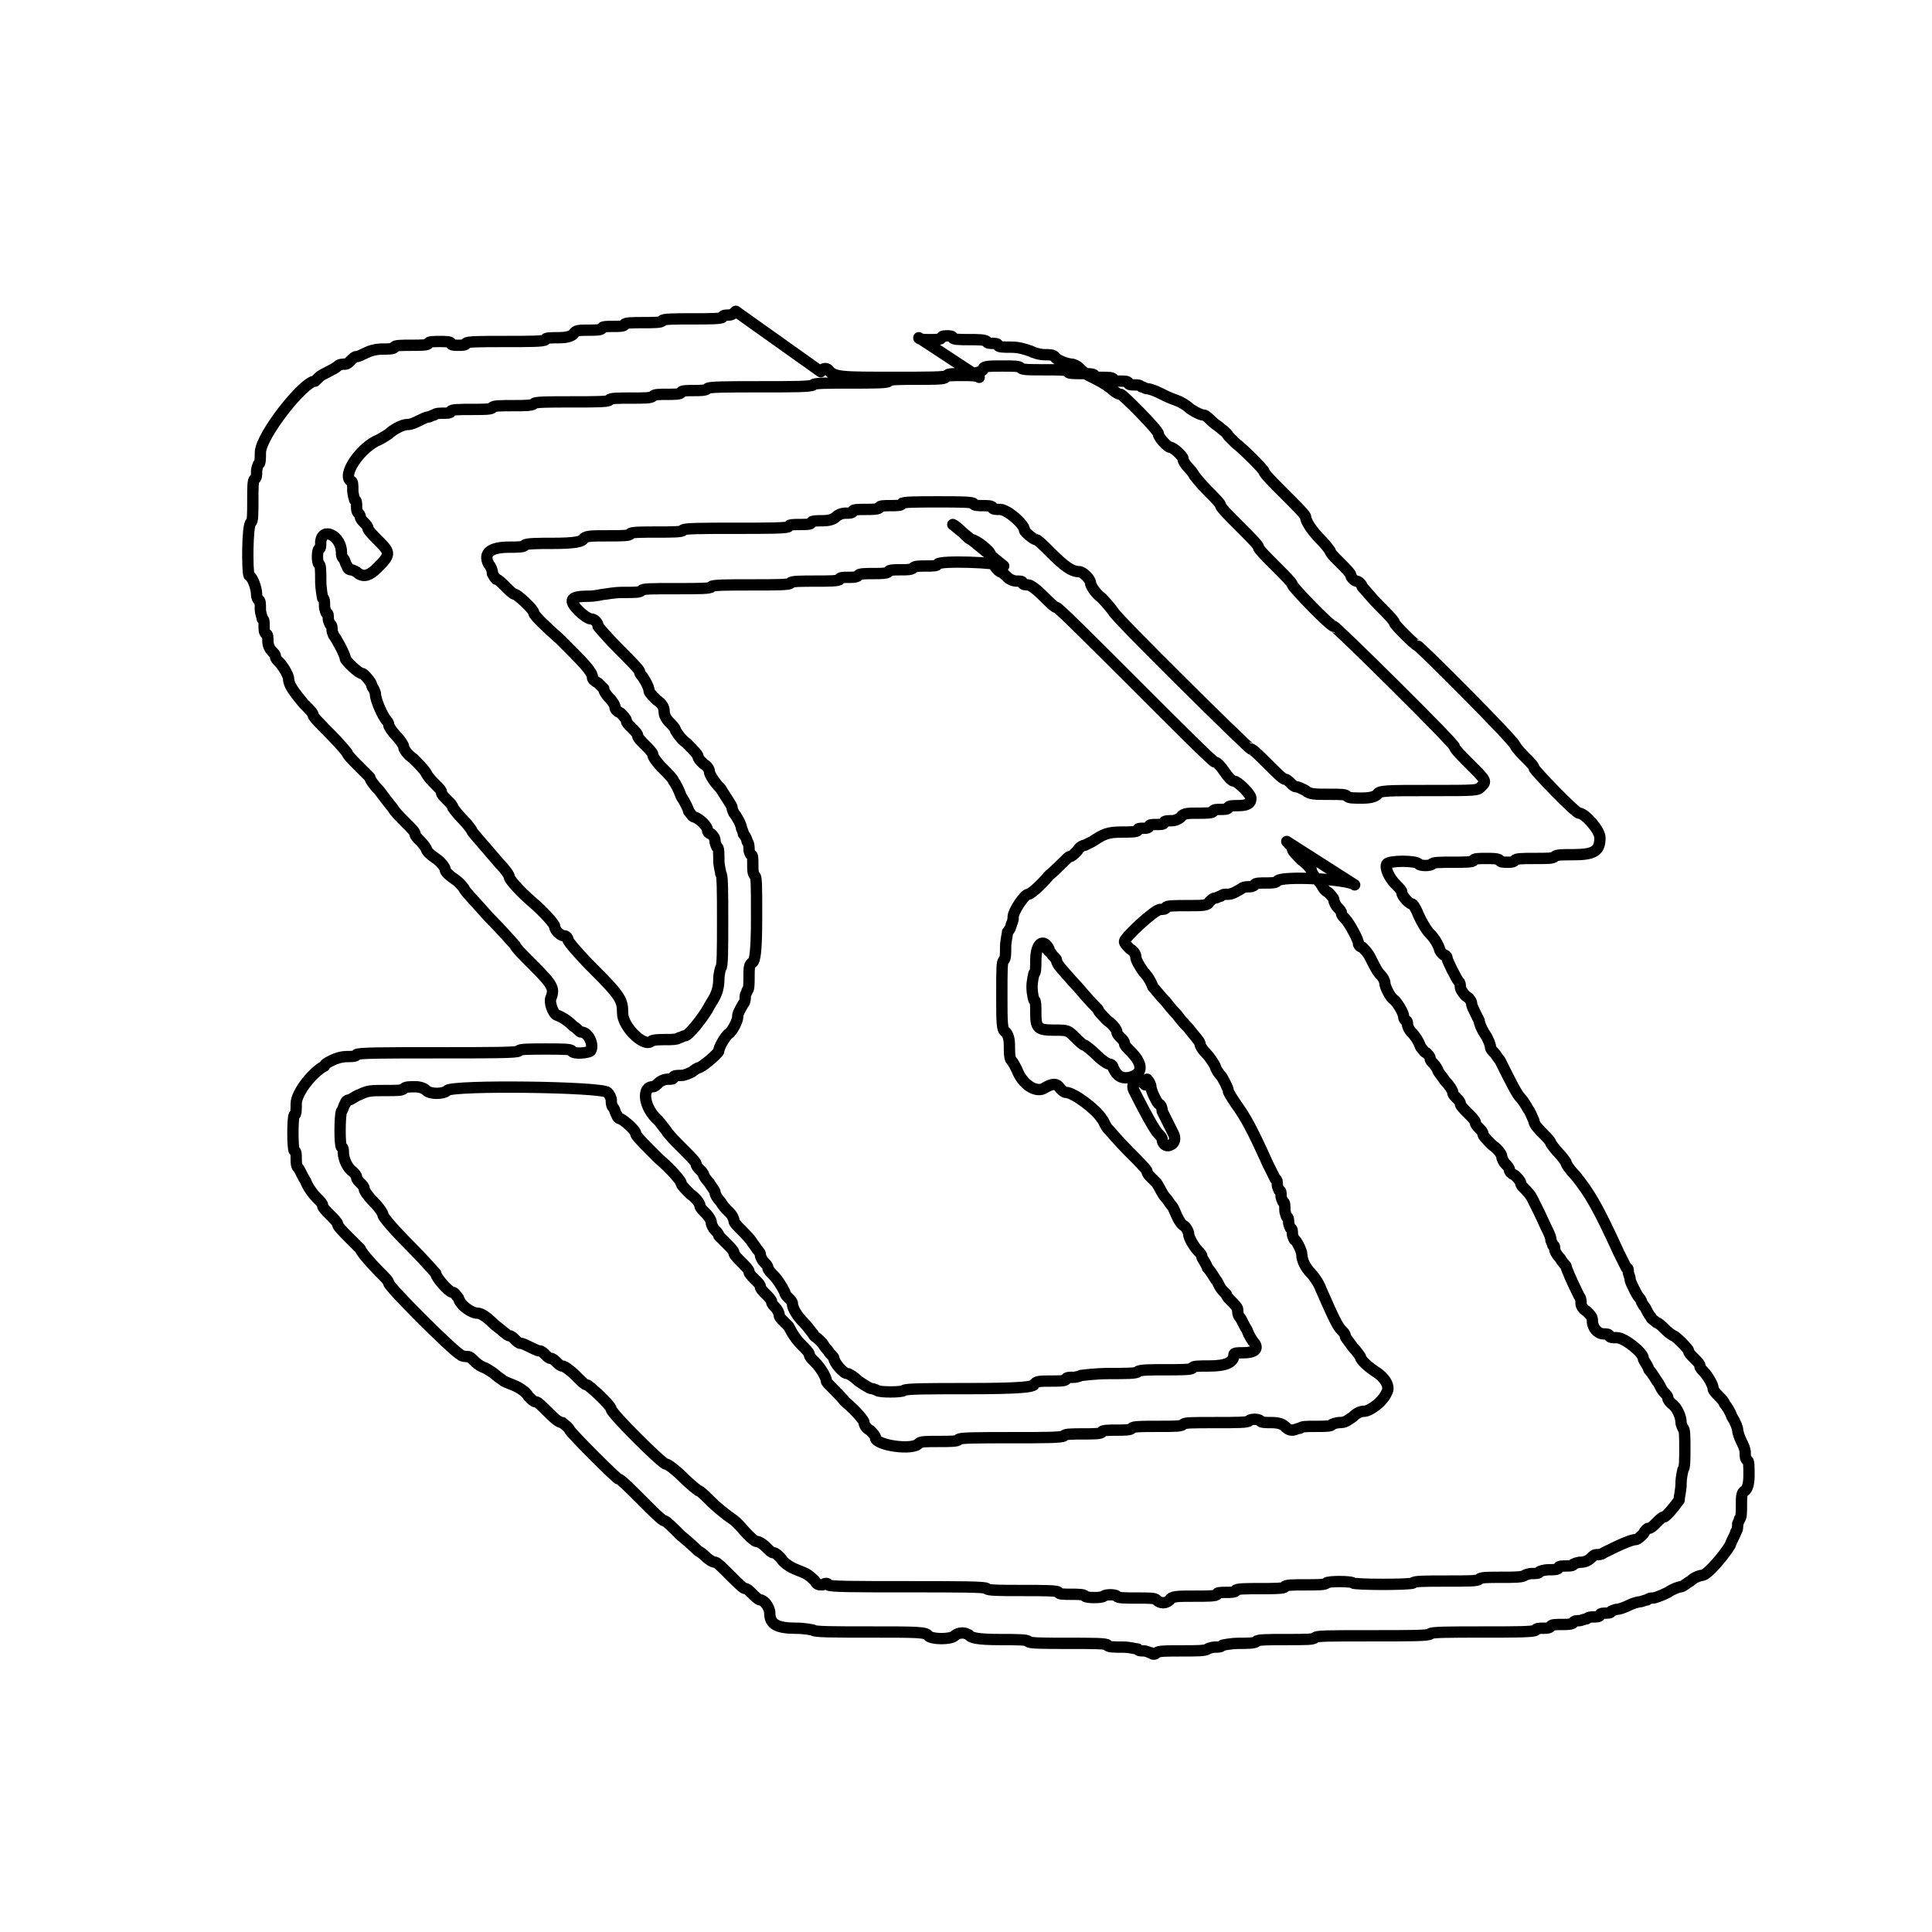
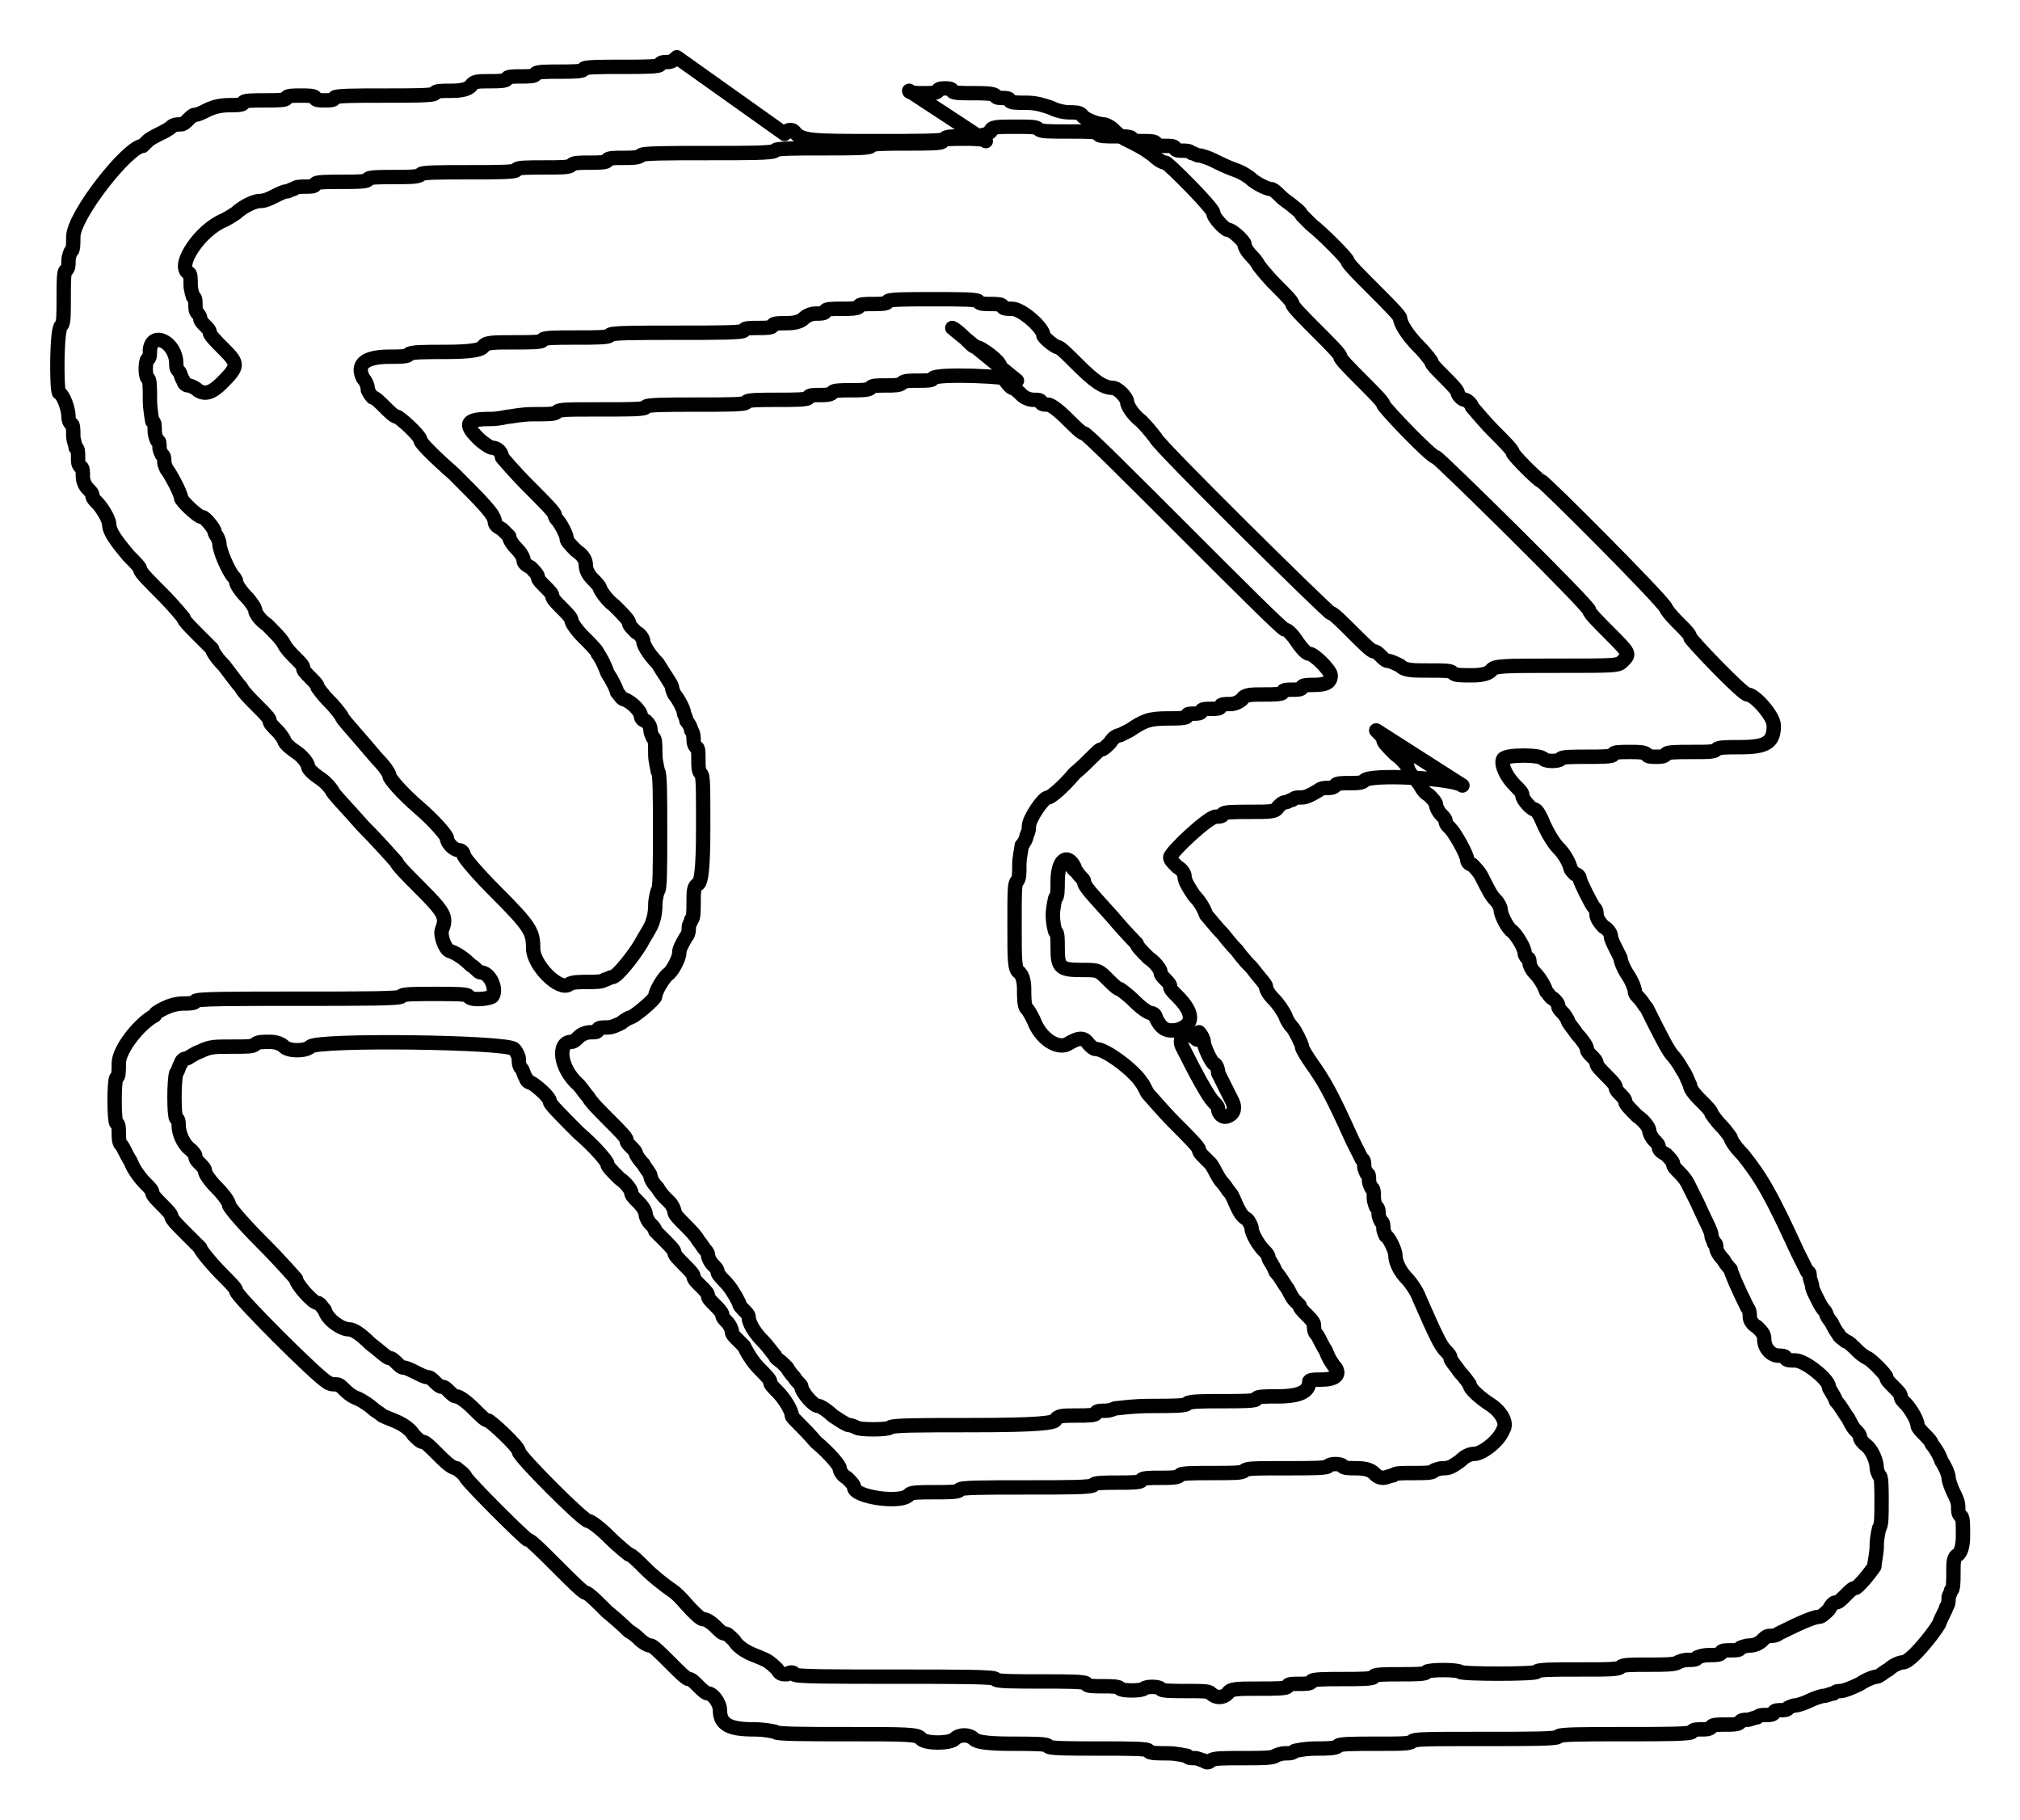
- <svg xmlns="http://www.w3.org/2000/svg" viewBox="0 0 1024 1024" width="1024" height="1024">
+ <svg xmlns="http://www.w3.org/2000/svg" viewBox="107.4 141.1 843.4 759.5" width="843.4" height="759.5">
  <path d="M390 165c-1 1 -2 2 -4 2 -1 0 -3 0 -3 1 0 1 -7 1 -16 1 -9 0 -16 0 -16 1 0 1 -5 1 -10 1 -5 0 -10 0 -10 1 0 1 -3 1 -6 1 -3 0 -6 0 -6 1 0 1 -4 1 -7 1 -5 0 -7 0 -8 2 -1 1 -3 2 -8 2 -4 0 -7 0 -7 1 0 1 -9 1 -21 1 -13 0 -21 0 -21 1 0 1 -2 1 -4 1 -2 0 -4 0 -4 -1 0 -1 -3 -1 -6 -1 -3 0 -6 0 -6 1 0 1 -4 1 -9 1 -5 0 -9 0 -9 1 0 1 -3 1 -6 1 -4 0 -7 1 -9 2 -2 1 -4 2 -5 2 -1 0 -2 1 -3 2 -1 1 -2 2 -3 2 -1 0 -3 0 -4 1 -1 1 -3 2 -5 3 -2 1 -4 2 -5 3 -1 1 -2 2 -2 2 -6 0 -29 29 -29 38 0 3 0 6 -1 6 0 0 -1 2 -1 4 0 2 0 3 -1 4 -1 0 -1 5 -1 11 0 8 0 11 -1 12 -2 1 -2 26 -1 28 2 1 4 7 4 10 0 2 1 3 1 3 1 0 1 2 1 5 0 2 1 4 1 5 1 0 1 2 1 4 0 2 0 3 1 4 1 0 1 2 1 4 0 2 1 4 2 5 1 1 2 2 2 3 0 1 1 2 2 3 2 2 5 7 5 9 0 3 3 7 8 13 3 3 5 5 5 6 0 1 4 5 9 10 5 5 9 10 9 10 0 1 3 4 6 7 3 3 6 6 6 6 0 1 2 4 5 7 3 4 6 8 7 9 1 2 4 5 7 8 3 3 5 5 5 6 0 1 1 2 3 4 2 2 3 4 3 4 0 1 2 3 5 5 3 2 5 5 5 6 0 1 2 3 5 5 3 2 5 5 5 5 0 1 6 7 13 15 7 7 13 14 14 15 0 1 5 6 10 11 10 10 11 12 9 17 -1 2 1 8 3 9 3 1 6 3 9 6 2 1 3 3 4 3 4 0 7 7 5 10 -1 1 -9 2 -10 0 0 -1 -6 -1 -14 -1 -8 0 -14 0 -14 1 0 1 -16 1 -43 1 -27 0 -43 0 -43 1 0 1 -3 1 -5 1 -3 0 -6 1 -8 2 -2 1 -4 2 -4 3 -6 3 -15 14 -15 20 0 3 0 6 -1 6 -1 1 -1 18 0 19 1 0 1 2 1 4 0 2 0 4 1 5 1 1 2 4 4 7 1 3 4 7 6 9 2 2 3 3 3 4 0 1 2 3 4 5 2 2 4 4 4 5 0 1 3 4 6 7 3 3 6 6 6 6 0 1 5 7 10 12 3 3 5 5 5 6 0 2 34 36 38 38 1 1 3 1 4 1 1 0 2 1 3 2 1 1 3 3 6 4 2 1 5 3 6 4 1 1 3 2 4 3 2 1 5 2 7 3 2 1 5 3 6 5 2 2 3 3 4 3 1 0 3 2 6 5 3 3 6 6 8 6 1 1 3 2 4 4 2 3 25 26 26 26 1 0 6 5 12 11 6 6 11 11 12 11 1 0 5 4 9 8 5 4 9 8 9 8 0 0 2 1 4 3 2 2 4 3 5 3 1 0 4 3 8 7 4 4 7 7 8 7 1 0 2 1 4 3 1 1 3 3 4 3 2 0 5 4 5 7 0 6 4 8 14 8 5 0 9 1 9 1 0 1 12 1 30 1 25 0 30 0 31 2 2 2 12 2 14 0 2 -2 6 -2 8 0 1 1 4 2 16 2 8 0 15 0 15 1 0 1 9 1 21 1 13 0 21 0 21 1 0 1 4 1 8 1 4 0 7 1 8 1 0 1 2 1 3 1 2 0 3 1 4 1 1 1 2 1 3 0 1 -1 5 -1 14 -1 7 0 12 0 13 -1 0 0 2 -1 4 -1 2 0 3 0 4 -1 0 0 4 -1 9 -1 4 0 8 0 9 -1 0 -1 7 -1 15 -1 12 0 15 0 16 -1 1 -1 6 -1 31 -1 18 0 30 0 30 -1 0 -1 11 -1 28 -1 17 0 27 0 28 -1 0 -1 2 -1 4 -1 2 0 3 0 4 -1 0 -1 3 -1 6 -1 3 0 5 0 6 -1 0 -1 2 -1 3 -1 1 0 3 -1 4 -1 1 -1 2 -1 4 -1 1 0 3 0 3 -1 0 -1 2 -1 3 -1 1 0 3 0 3 -1 0 0 2 -1 3 -1 1 0 4 -1 6 -2 2 -1 5 -2 6 -2 1 0 3 -1 4 -1 1 -1 2 -1 3 -1 1 0 4 -1 8 -3 3 -2 6 -3 7 -3 1 0 3 -2 5 -3 2 -2 5 -3 6 -3 3 0 12 -11 15 -16 1 -3 3 -6 3 -7 1 -1 1 -3 1 -4 0 -1 1 -2 1 -3 1 0 1 -4 1 -7 0 -5 0 -7 2 -8 1 -1 2 -3 2 -8 0 -5 0 -8 -1 -8 -1 -1 -1 -2 -1 -4 0 -2 -1 -4 -2 -6 -1 -2 -2 -5 -2 -6 0 -1 -1 -4 -3 -7 -1 -3 -3 -6 -4 -7 0 -1 -2 -3 -3 -4 -1 -1 -3 -3 -3 -4 0 -2 -3 -7 -5 -9 -1 -1 -2 -2 -2 -3 0 -1 -1 -2 -3 -4 -2 -2 -3 -3 -3 -4 0 -1 -7 -8 -8 -8 0 0 -2 -1 -4 -3 -2 -2 -4 -4 -5 -4 -1 -1 -3 -2 -3 -3 -1 -1 -2 -3 -3 -5 -1 -1 -2 -3 -2 -3 0 -1 -1 -2 -1 -2 -1 -1 -2 -3 -3 -5 -1 -2 -2 -4 -2 -5 0 -1 -1 -3 -1 -4 0 -1 0 -2 -1 -2 0 0 -2 -4 -4 -8 -11 -24 -15 -31 -23 -41 -3 -3 -5 -6 -5 -7 0 0 -2 -3 -4 -5 -2 -2 -4 -5 -4 -5 0 -1 -2 -3 -4 -5 -2 -2 -5 -5 -5 -7 -1 -2 -2 -5 -3 -6 -1 -2 -3 -5 -4 -6 -2 -2 -5 -8 -11 -20 -1 -1 -2 -3 -3 -4 -1 -1 -2 -2 -2 -3 0 -1 -1 -4 -3 -7 -2 -3 -3 -6 -3 -7 0 0 -1 -2 -2 -4 -1 -2 -2 -4 -2 -5 0 -1 -1 -3 -3 -4 -2 -2 -3 -4 -3 -5 0 -1 0 -2 -1 -3 -1 -1 -6 -11 -6 -12 0 -1 -1 -2 -2 -2 -1 -1 -2 -2 -2 -3 -1 -3 -3 -6 -5 -8 -2 -2 -5 -7 -7 -12 -1 -2 -2 -4 -3 -4 -1 0 -5 -4 -5 -6 0 -1 -1 -2 -3 -4 -4 -4 -6 -9 -5 -11 1 -2 16 -2 17 0 1 1 6 1 7 0 0 -1 5 -1 11 -1 6 0 11 0 11 -1 0 -1 3 -1 7 -1 3 0 6 0 7 1 0 1 2 1 4 1 2 0 3 0 4 -1 0 -1 5 -1 10 -1 8 0 10 0 11 -1 1 -1 4 -1 10 -1 11 0 14 -2 14 -9 0 -4 -8 -13 -11 -13 -2 0 -24 -23 -24 -24 0 -1 -2 -3 -4 -5 -2 -2 -5 -5 -6 -7 -1 -3 -51 -53 -52 -53 -1 0 -12 -11 -12 -12 0 -1 -4 -5 -8 -9 -4 -4 -8 -9 -9 -10 0 -1 -2 -3 -3 -3 -1 0 -3 -2 -3 -3 0 -1 -3 -4 -6 -7 -3 -3 -5 -5 -5 -6 0 0 -2 -3 -5 -6 -5 -5 -8 -10 -8 -12 0 -1 -5 -6 -11 -12 -6 -6 -11 -11 -11 -12 0 -1 -11 -12 -15 -15 -1 -1 -3 -3 -4 -4 -1 -2 -3 -3 -4 -4 -1 -1 -3 -2 -5 -4 -1 -1 -3 -3 -4 -3 -2 0 -7 -3 -8 -4 -1 -1 -4 -3 -7 -4 -3 -1 -7 -3 -9 -4 -2 -1 -5 -2 -6 -2 -1 0 -2 -1 -3 -1 -1 -1 -2 -1 -4 -1 -1 0 -3 0 -3 -1 0 -1 -2 -1 -4 -1 -2 0 -4 0 -4 -1 0 -1 -3 -1 -5 -1 -3 0 -5 0 -5 -1 0 -1 -4 -1 -7 -1 -4 0 -7 0 -7 -1 0 -1 -5 -1 -12 -1 -9 0 -12 0 -13 -1 -1 -1 -3 -1 -10 -1 -7 0 -10 0 -10 2 -1 1 -3 2 -10 2 -5 0 -9 0 -9 1 0 1 -11 1 -28 1 -28 0 -32 0 -35 -4 -1 -1 -3 -1 -4 1zm97 14c0 1 3 1 6 1 3 0 6 0 6 -1 0 -1 2 -1 3 -1 1 0 3 0 3 1 0 1 4 1 9 1 4 0 8 0 9 1 0 1 2 1 3 1 1 0 3 0 3 1 0 1 3 1 7 1 4 0 7 1 10 2 2 1 5 2 8 2 2 0 4 0 5 1 1 2 7 4 9 4 1 0 3 1 4 2 1 1 3 3 5 4 6 3 8 4 12 7 2 2 4 3 5 3 1 0 20 19 20 21 0 2 5 7 6 7 2 0 7 5 7 6 0 1 1 3 3 5 2 2 3 4 3 4 0 0 3 4 7 8 4 4 7 7 7 8 0 1 5 6 10 11 6 6 10 10 10 11 0 1 4 5 9 10 5 5 9 9 9 10 0 1 20 22 22 22 1 0 64 62 64 64 0 1 4 5 8 9 9 9 9 9 6 12 -2 2 -2 2 -28 2 -22 0 -26 0 -27 2 -1 1 -3 2 -8 2 -5 0 -7 0 -8 -1 -1 -1 -3 -1 -10 -1 -7 0 -10 0 -12 -2 -2 -1 -4 -2 -5 -2 -1 0 -2 -1 -3 -2 -1 -1 -2 -2 -3 -2 -1 0 -5 -4 -9 -8 -4 -4 -8 -8 -9 -8 -1 0 -73 -71 -73 -73 0 0 -3 -4 -6 -7 -4 -3 -6 -7 -6 -8 0 -2 -4 -6 -6 -6 -4 0 -8 -3 -15 -10 -4 -4 -7 -7 -8 -7 -1 0 -6 -4 -6 -5 0 -3 -9 -11 -13 -11 -2 0 -4 0 -4 -1 0 -1 -3 -1 -5 -1 -2 0 -5 0 -5 -1 0 -1 -8 -1 -19 -1 -11 0 -19 0 -19 1 0 1 -3 1 -6 1 -3 0 -6 0 -6 1 0 1 -4 1 -7 1 -4 0 -7 0 -7 1 0 1 -2 1 -4 1 -2 0 -4 1 -5 2 -1 1 -3 2 -7 2 -3 0 -6 0 -6 1 0 1 -3 1 -6 1 -3 0 -6 0 -6 1 0 1 -11 1 -28 1 -17 0 -28 0 -28 1 0 1 -6 1 -14 1 -8 0 -14 0 -14 1 0 1 -5 1 -12 1 -9 0 -12 0 -13 2 -1 1 -4 2 -16 2 -8 0 -14 0 -15 1 0 1 -4 1 -8 1 -10 0 -14 3 -11 9 1 1 2 3 2 5 1 2 2 3 2 3 1 0 3 2 5 4 2 2 4 4 5 4 1 0 10 8 10 10 0 1 6 7 14 14 12 12 17 17 17 20 0 1 1 2 3 3 1 1 3 3 3 3 0 1 1 3 3 5 2 2 3 4 3 5 0 1 1 2 3 3 1 1 3 3 3 4 0 1 1 2 3 4 2 2 3 3 3 4 0 1 2 3 4 5 2 2 4 4 4 5 0 1 2 4 5 7 3 3 6 6 6 7 1 1 3 5 4 8 2 3 4 7 4 8 1 1 2 3 3 3 3 1 7 5 7 7 0 1 1 2 2 2 1 1 2 2 2 4 0 1 1 3 1 3 1 0 1 3 1 7 0 3 1 6 1 7 1 0 1 10 1 25 0 15 0 25 -1 25 0 0 -1 3 -1 6 0 4 -1 7 -2 9 -1 2 -3 5 -4 7 -3 5 -10 14 -12 14 -1 0 -2 1 -3 1 -1 1 -4 1 -7 1 -3 0 -7 0 -8 1 -4 3 -15 -8 -15 -15 0 -7 -1 -9 -16 -24 -7 -7 -13 -14 -13 -15 0 -1 -1 -2 -2 -2 -2 0 -5 -3 -5 -5 0 -1 -5 -7 -12 -13 -7 -6 -12 -12 -12 -13 0 -1 -2 -4 -5 -7 -11 -13 -15 -17 -15 -18 0 0 -2 -3 -5 -6 -3 -3 -5 -6 -5 -6 0 -1 -1 -2 -3 -4 -2 -2 -3 -3 -3 -4 0 -1 -1 -2 -3 -4 -2 -2 -4 -4 -5 -6 -1 -2 -4 -5 -7 -8 -3 -2 -5 -5 -5 -6 0 -1 -2 -4 -4 -6 -2 -2 -4 -5 -4 -6 0 -1 -1 -2 -1 -2 -2 -2 -6 -11 -6 -14 0 -1 -1 -3 -1 -3 -1 -1 -1 -2 -1 -2 0 -1 -4 -6 -5 -6 -2 0 -9 -7 -9 -8 0 -2 -5 -11 -6 -12 0 0 -1 -2 -1 -3 0 -1 0 -3 -1 -3 0 0 -1 -2 -1 -3 0 -2 0 -3 -1 -3 0 0 -1 -2 -1 -4 0 -2 0 -4 -1 -4 0 0 -1 -5 -1 -9 0 -5 0 -9 -1 -9 -1 -1 -1 -7 0 -8 1 0 1 -2 1 -4 1 -8 11 -3 11 6 0 1 0 2 1 3 1 1 1 3 2 4 0 1 1 2 2 2 1 0 3 1 4 2 3 2 6 1 10 -3 7 -7 7 -8 1 -14 -3 -3 -6 -6 -6 -7 0 -1 -1 -2 -2 -3 -1 -1 -2 -2 -2 -3 0 -1 -1 -2 -1 -2 -1 -1 -1 -2 -1 -4 0 -1 0 -3 -1 -3 0 0 -1 -3 -1 -5 0 -3 0 -5 -1 -5 -5 -3 5 -18 15 -22 2 -1 5 -3 5 -3 2 -2 7 -5 10 -5 2 0 4 -1 6 -2 2 -1 4 -2 5 -2 1 0 2 -1 3 -1 1 -1 3 -1 5 -1 2 0 4 0 4 -1 0 -1 5 -1 11 -1 6 0 11 0 11 -1 0 -1 5 -1 11 -1 6 0 10 0 11 -1 0 -1 8 -1 20 -1 12 0 20 0 20 -1 0 -1 5 -1 11 -1 8 0 11 0 12 -1 1 -1 3 -1 8 -1 3 0 7 0 7 -1 0 -1 3 -1 7 -1 3 0 6 0 7 -1 0 -1 11 -1 28 -1 17 0 27 0 28 -1 0 -1 8 -1 20 -1 12 0 20 0 20 -1 0 -1 7 -1 15 -1 9 0 15 0 15 -1 0 -1 4 -1 9 -1 4 0 8 0 9 1zm18 99c2 1 4 3 6 5 2 2 3 3 4 3 2 0 10 6 10 8 0 3 3 8 5 9 1 0 3 2 4 3 1 1 3 2 5 2 2 0 3 0 3 1 0 1 2 1 3 1 1 0 4 2 8 6 3 3 6 6 7 6 1 0 19 18 42 41 22 22 41 41 42 41 1 0 3 2 5 5 2 3 4 5 5 5 2 0 9 7 9 9 0 3 -2 4 -7 4 -2 0 -5 0 -5 1 0 1 -2 1 -4 1 -2 0 -4 0 -4 1 0 1 -4 1 -8 1 -5 0 -8 0 -9 2 -1 1 -3 2 -5 2 -2 0 -4 0 -4 1 0 1 -2 1 -4 1 -2 0 -4 0 -4 1 0 1 -2 1 -3 1 -2 0 -3 0 -3 1 0 1 -4 1 -8 1 -8 0 -10 1 -16 5 -2 1 -4 2 -4 2 -1 0 -3 1 -4 3 -2 2 -3 3 -4 3 -1 0 -5 5 -11 10 -5 6 -10 10 -11 10 -2 0 -8 9 -8 12 0 1 0 2 -1 4 0 1 -1 3 -2 4 0 1 -1 5 -1 8 0 4 0 6 -1 7 -1 1 -1 4 -1 19 0 14 0 18 2 19 1 1 2 3 2 7 0 3 0 7 1 8 1 1 2 3 3 5 3 8 10 12 14 10 5 -3 7 -3 9 0 1 1 2 2 3 2 4 0 16 9 19 14 1 1 2 4 3 5 1 1 6 7 11 12 5 5 10 10 10 11 0 1 1 2 2 3 1 1 2 2 3 3 2 3 3 6 5 8 1 1 2 3 3 4 1 1 2 4 3 6 1 2 2 4 4 5 1 1 2 3 2 4 0 2 3 7 5 9 1 1 2 2 2 3 0 1 2 3 3 6 2 2 4 6 5 7 1 2 2 4 3 5 1 1 2 2 2 2 0 1 1 2 3 4 1 1 3 3 3 4 0 1 0 3 1 4 1 1 2 4 4 7 1 3 3 6 4 7 2 3 0 5 -6 5 -3 0 -5 0 -5 1 0 4 -4 6 -13 6 -5 0 -9 0 -9 1 0 1 -6 1 -14 1 -8 0 -14 0 -15 1 0 1 -7 1 -15 1 -8 0 -14 1 -15 1 0 0 -2 1 -4 1 -2 0 -4 0 -4 1 0 1 -4 1 -8 1 -6 0 -8 0 -9 2 -1 1 -6 2 -35 2 -21 0 -33 0 -34 1 -1 1 -13 1 -14 0 0 0 -2 -1 -3 -1 -1 0 -4 -2 -7 -4 -2 -2 -5 -4 -6 -4 -2 0 -7 -6 -7 -8 0 -1 -2 -2 -3 -4 -2 -2 -3 -4 -3 -4 0 0 -1 -1 -2 -2 -1 -1 -3 -2 -3 -3 -1 -1 -3 -4 -5 -6 -4 -4 -6 -8 -6 -10 0 -1 -1 -2 -2 -3 -1 -1 -2 -2 -2 -3 -2 -4 -4 -7 -6 -9 -1 -1 -3 -3 -3 -4 0 -1 -1 -2 -2 -3 -1 -1 -2 -3 -2 -4 0 -1 -1 -2 -1 -2 -1 -1 -2 -3 -3 -4 -1 -2 -4 -5 -6 -7 -2 -2 -4 -4 -4 -5 0 -1 -1 -3 -2 -4 -1 -1 -2 -2 -2 -2 0 0 -2 -2 -3 -4 -2 -2 -3 -4 -3 -5 0 -1 -2 -3 -3 -5 -2 -2 -3 -4 -3 -4 0 -1 -1 -2 -2 -3 -1 -1 -2 -2 -2 -3 0 -1 -3 -4 -7 -8 -4 -4 -8 -8 -9 -10 -1 -1 -3 -4 -4 -5 -8 -7 -9 -18 -3 -18 1 0 2 -1 3 -2 1 -1 3 -2 5 -2 2 0 3 0 3 -1 0 -1 2 -1 4 -1 2 0 4 -1 6 -2 1 -1 3 -2 3 -2 2 0 11 -8 11 -9 0 -2 3 -7 5 -9 2 -1 5 -7 5 -9 0 -1 0 -2 3 -7 1 -1 1 -3 1 -4 0 -1 1 -2 1 -3 1 0 1 -4 1 -7 0 -5 0 -7 2 -8 1 -1 2 -5 2 -23 0 -19 0 -22 -1 -23 -1 -1 -1 -3 -1 -6 0 -3 0 -5 -1 -5 0 0 -1 -1 -1 -3 0 -1 0 -3 -1 -4 0 -1 -1 -3 -2 -4 0 -1 -1 -3 -1 -3 0 -2 -3 -7 -4 -8 0 0 -1 -2 -1 -3 0 -1 -3 -5 -6 -10 -4 -4 -6 -8 -6 -9 0 -1 -1 -3 -3 -4 -2 -2 -3 -3 -3 -4 0 -1 -3 -4 -6 -7 -4 -3 -6 -7 -6 -7 0 -1 -2 -3 -3 -4 -2 -2 -3 -4 -3 -6 0 -2 -1 -4 -4 -6 -2 -2 -4 -4 -4 -5 0 -2 -3 -7 -4 -8 -1 -1 -1 -2 -1 -2 0 -1 -5 -6 -11 -12 -6 -6 -11 -12 -11 -12 0 -2 -2 -4 -4 -4 -1 0 -4 -2 -6 -4 -6 -6 -5 -8 5 -8 4 0 7 -1 8 -1 1 0 5 -1 10 -1 7 0 9 0 10 -1 1 -1 4 -1 19 -1 11 0 18 0 18 -1 0 -1 9 -1 21 -1 13 0 21 0 21 -1 0 -1 6 -1 13 -1 7 0 13 0 13 -1 0 -1 2 -1 5 -1 2 0 4 0 5 -1 0 -1 4 -1 8 -1 4 0 7 0 8 -1 0 -1 3 -1 6 -1 4 0 6 0 7 -1 1 -1 3 -1 7 -1 3 0 6 0 6 -1 1 -2 32 -1 35 1zm177 168c2 2 3 3 3 4 0 1 2 3 5 6 3 2 5 5 5 5 0 1 1 3 3 5 2 2 3 4 3 4 0 0 1 2 3 3 1 1 3 3 3 4 0 1 1 3 2 4 1 1 2 2 2 3 0 1 1 2 2 3 2 2 7 11 7 13 0 1 1 2 2 2 1 1 3 3 4 5 3 6 4 8 6 10 1 1 2 3 2 4 0 2 3 8 5 9 2 2 5 7 5 9 0 1 1 2 1 2 1 0 1 1 1 2 0 1 1 3 2 4 2 2 4 5 5 8 1 1 2 3 3 3 1 1 2 2 2 3 0 1 1 2 2 3 1 1 2 3 2 3 0 1 2 3 4 6 2 2 4 5 4 6 0 1 1 2 2 3 1 1 2 2 2 3 0 1 2 3 4 5 2 2 4 4 4 5 0 1 1 2 2 3 1 1 2 2 2 3 0 1 2 3 5 6 3 2 5 5 5 6 0 1 1 3 2 4 1 1 2 2 2 3 0 1 1 2 3 3 1 1 3 3 3 4 0 1 1 2 2 3 1 1 3 3 4 5 1 2 3 6 4 8 4 9 6 12 6 14 0 1 1 2 1 3 1 0 1 1 1 2 0 1 1 3 3 5 1 2 3 4 3 4 0 1 3 8 7 16 1 1 1 3 1 4 0 1 1 3 3 4 2 2 3 3 3 5 0 4 3 7 6 7 1 0 3 0 3 1 0 1 2 1 4 1 4 0 14 8 14 11 0 1 2 3 3 6 2 2 4 6 5 7 1 2 2 4 3 5 1 1 2 2 2 3 0 1 1 2 2 3 3 2 5 7 5 10 0 1 1 3 1 3 1 0 1 5 1 11 0 6 0 10 -1 11 0 0 -1 4 -1 7 0 4 -1 7 -1 9 -2 3 -7 9 -8 9 -1 0 -2 1 -4 3 -2 2 -3 3 -4 3 -1 0 -2 1 -3 3 -1 1 -3 3 -4 3 -2 0 -7 2 -17 7 -1 1 -3 1 -4 1 -1 0 -2 1 -3 2 -1 1 -3 2 -5 2 -2 0 -4 1 -4 1 0 1 -2 1 -4 1 -2 0 -4 0 -4 1 0 1 -3 1 -5 1 -3 0 -5 1 -5 1 0 1 -2 1 -4 1 -2 0 -4 1 -4 1 -1 1 -6 1 -12 1 -8 0 -11 0 -12 1 -1 1 -5 1 -18 1 -10 0 -17 0 -17 1 -1 1 -31 1 -32 0 -1 -1 -13 -1 -14 0 0 1 -5 1 -11 1 -6 0 -11 0 -11 1 0 1 -6 1 -13 1 -7 0 -13 0 -13 1 0 1 -3 1 -5 1 -3 0 -5 0 -5 1 0 1 -5 1 -12 1 -9 0 -12 0 -13 2 -2 2 -5 2 -7 0 -1 -1 -3 -1 -11 -1 -5 0 -10 0 -10 -1 -1 -1 -6 -1 -7 0 -1 1 -9 1 -10 0 0 -1 -4 -1 -7 -1 -4 0 -7 0 -7 -1 0 -1 -8 -1 -19 -1 -11 0 -19 0 -19 -1 0 -1 -16 -1 -42 -1 -27 0 -42 0 -42 -1 0 -1 -2 -1 -3 0 -2 0 -3 0 -4 -2 -1 -1 -3 -3 -5 -4 -2 -1 -5 -2 -7 -3 -2 -1 -5 -3 -6 -5 -2 -2 -3 -3 -4 -3 -1 0 -2 -1 -4 -3 -2 -2 -4 -3 -5 -3 -1 0 -3 -2 -5 -4 -2 -2 -5 -6 -8 -8 -3 -2 -8 -6 -11 -9 -3 -3 -6 -6 -7 -6 0 0 -4 -3 -8 -7 -4 -4 -8 -7 -9 -7 -2 0 -29 -27 -29 -29 0 -2 -12 -13 -13 -13 -1 0 -3 -2 -6 -5 -3 -3 -6 -5 -7 -5 -1 0 -2 -1 -3 -2 -1 -1 -2 -2 -3 -2 -1 0 -2 -1 -3 -2 -1 -1 -2 -2 -3 -2 -1 0 -3 -1 -5 -2 -2 -1 -4 -2 -5 -2 -1 0 -2 -1 -3 -2 -1 -1 -2 -2 -3 -2 -1 0 -4 -3 -8 -6 -4 -4 -7 -6 -9 -6 -3 0 -9 -4 -10 -8 -1 -1 -2 -3 -3 -3 -2 0 -9 -8 -9 -10 0 0 -6 -7 -14 -15 -8 -8 -14 -15 -14 -16 0 -1 -2 -4 -5 -7 -3 -3 -5 -6 -5 -7 0 -1 -1 -2 -2 -3 -1 -1 -2 -2 -2 -3 0 -1 -1 -2 -2 -3 -3 -2 -5 -7 -5 -10 0 -1 0 -3 -1 -3 -1 -1 -1 -16 0 -19 1 -1 1 -3 2 -4 0 -1 1 -2 2 -2 1 0 3 -2 6 -3 4 -2 6 -2 13 -2 7 0 9 0 10 -1 1 -1 3 -1 6 -1 3 0 5 1 6 2 2 2 9 2 11 0 3 -3 82 -2 85 1 1 1 2 3 2 4 0 1 0 3 1 4 1 1 1 3 2 4 0 1 1 2 2 2 2 1 8 6 8 8 0 1 5 6 12 13 7 6 12 12 12 13 0 1 2 3 5 6 3 2 5 5 5 6 0 1 1 2 3 4 2 2 3 4 3 5 0 1 1 3 2 4 1 1 2 2 2 3 0 0 2 2 4 4 2 2 4 4 4 5 0 1 2 3 4 5 2 2 4 4 4 5 0 1 1 2 3 4 2 2 3 3 3 4 0 1 1 2 3 4 1 1 3 3 3 4 0 1 1 2 2 3 1 1 2 3 2 4 0 1 1 2 2 3 1 1 2 2 3 3 2 4 4 7 7 10 2 2 4 4 4 5 0 1 1 2 3 4 3 3 6 8 6 10 0 1 5 5 10 11 6 5 10 10 10 11 0 1 1 3 3 4 2 2 3 3 3 4 0 4 20 7 23 3 1 -1 4 -1 11 -1 5 0 10 0 10 -1 0 -1 11 -1 28 -1 17 0 27 0 28 -1 0 -1 5 -1 10 -1 5 0 10 0 10 -1 0 -1 4 -1 8 -1 4 0 7 0 8 -1 0 -1 6 -1 13 -1 10 0 13 0 14 -1 1 -1 4 -1 18 -1 10 0 17 0 17 -1 1 -1 5 -1 6 0 0 1 3 1 6 1 4 0 6 1 7 2 1 1 2 2 4 2 1 0 3 -1 4 -1 1 -1 3 -1 9 -1 4 0 8 0 8 -1 0 0 2 -1 4 -1 3 0 4 -1 7 -3 2 -2 4 -3 6 -3 3 0 10 -5 12 -10 2 -3 -1 -8 -6 -11 -3 -2 -8 -6 -8 -8 0 0 -2 -3 -4 -5 -2 -3 -4 -5 -4 -6 0 -1 -1 -2 -2 -3 -2 -2 -4 -6 -11 -22 -1 -3 -4 -7 -5 -8 -3 -3 -5 -7 -5 -10 0 -2 -3 -8 -4 -8 0 0 -1 -2 -1 -3 0 -1 0 -3 -1 -3 0 0 -1 -2 -1 -3 0 -1 0 -3 -1 -3 0 0 -1 -2 -1 -4 0 -2 0 -4 -1 -4 0 0 -1 -2 -1 -3 0 -2 0 -3 -1 -3 0 0 -1 -2 -1 -3 0 -1 0 -3 -1 -3 0 0 -2 -4 -4 -8 -9 -20 -12 -25 -17 -32 -2 -3 -4 -6 -4 -7 0 -1 -3 -7 -4 -8 0 0 -2 -2 -3 -5 -1 -2 -3 -5 -5 -7 -2 -2 -3 -4 -3 -5 0 -1 -3 -4 -6 -8 -4 -4 -6 -7 -6 -7 0 0 -3 -3 -6 -7 -3 -3 -6 -7 -7 -8 -1 -3 -3 -6 -5 -8 -2 -3 -4 -6 -4 -8 0 -1 -1 -3 -3 -4 -2 -2 -3 -3 -3 -4 0 -2 16 -17 19 -17 1 0 3 0 3 -1 0 -1 5 -1 11 -1 9 0 11 0 12 -2 1 -1 2 -2 3 -2 1 0 2 -1 3 -1 1 -1 2 -1 3 -1 2 0 3 0 8 -3 1 -1 3 -1 4 -1 1 0 2 0 3 -1 0 -1 3 -1 6 -1 3 0 5 0 6 -1 2 -3 38 -1 41 2zm-129 54c1 1 2 4 4 5 1 2 3 3 3 4 0 2 3 5 12 15 5 6 10 11 10 11 0 1 2 3 5 6 3 2 5 5 5 6 0 1 1 2 2 3 1 1 2 2 2 3 0 1 1 2 3 4 7 7 7 12 0 14 -5 1 -7 -1 -9 -5 0 -1 -1 -2 -2 -2 -1 0 -4 -2 -7 -5 -3 -3 -6 -5 -6 -5 -1 0 -3 -2 -5 -4 -4 -4 -4 -4 -11 -4 -9 0 -10 -1 -10 -9 0 -4 0 -7 -1 -7 0 0 -1 -3 -1 -7 0 -3 1 -7 1 -7 1 0 1 -4 1 -7 0 -9 4 -12 7 -6zm55 72c1 1 2 3 2 4 0 2 3 8 4 9 1 0 2 2 2 4 3 6 5 10 6 12 1 2 1 5 -2 6 -2 1 -4 -1 -4 -3 0 -1 -1 -2 -2 -3 -2 -2 -7 -11 -13 -23 -2 -4 2 -7 6 -3z" fill="none" stroke="currentColor" stroke-width="6" stroke-linejoin="round" stroke-linecap="round" />
</svg>
